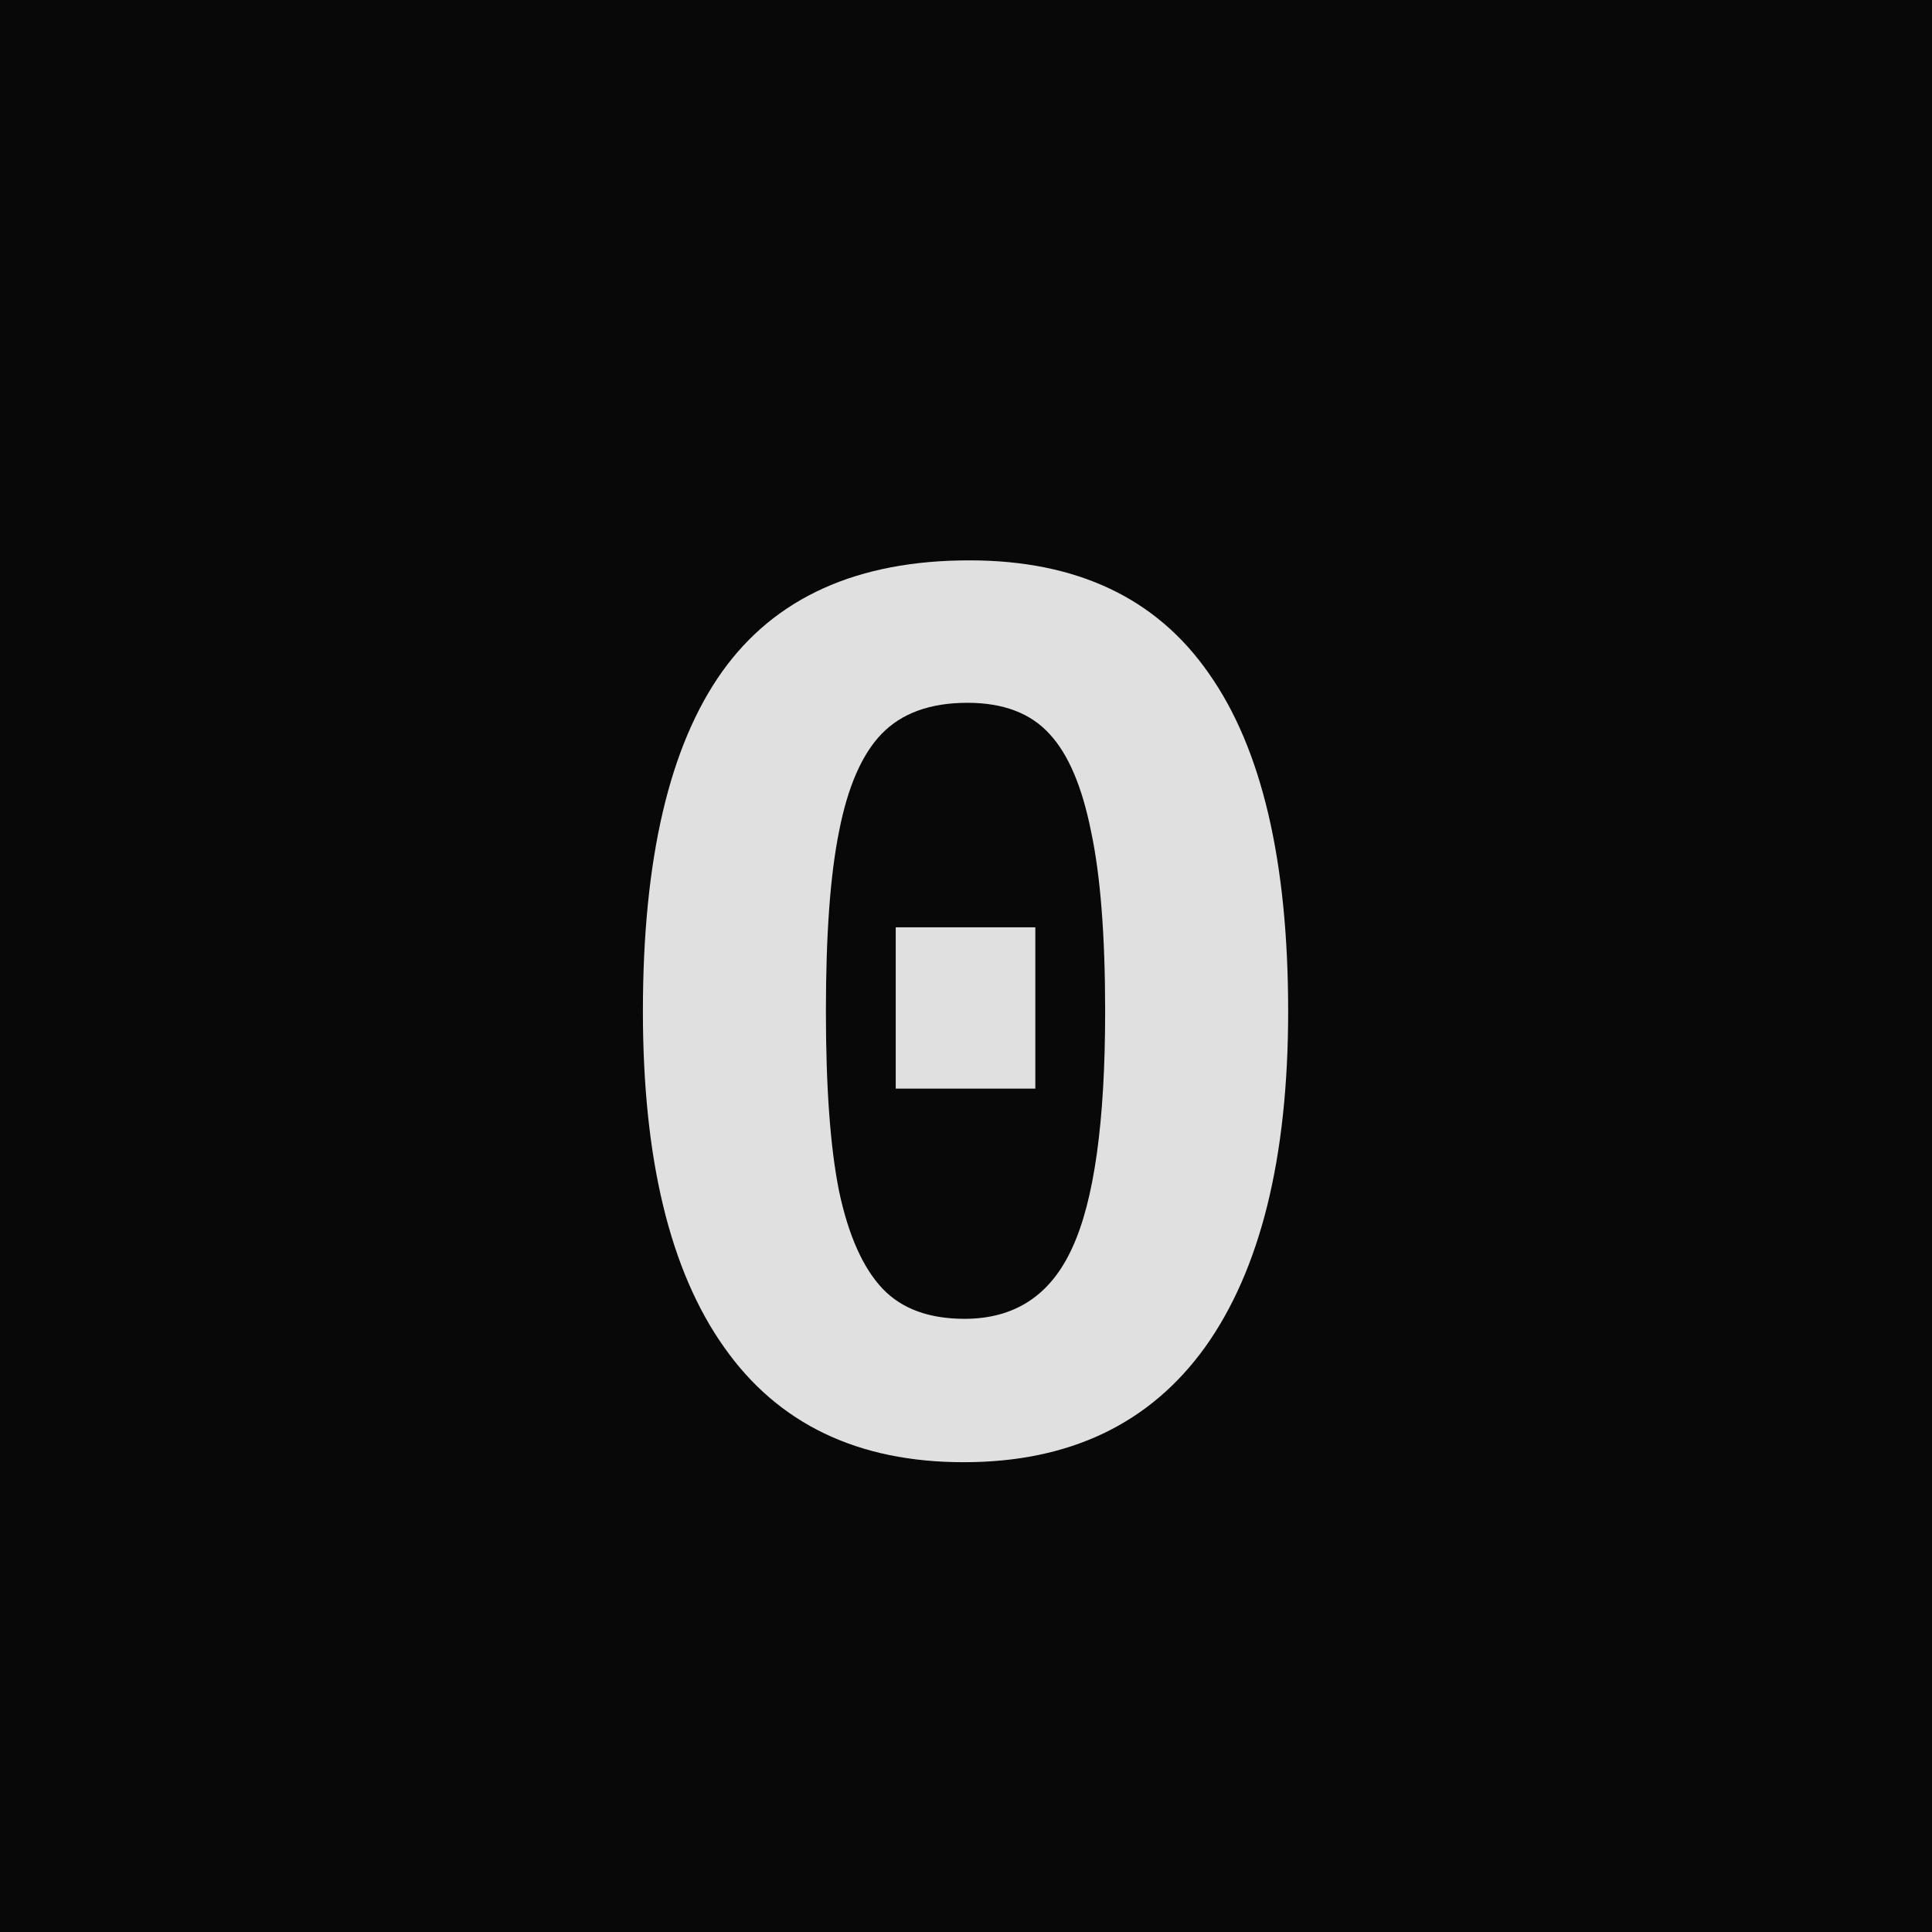
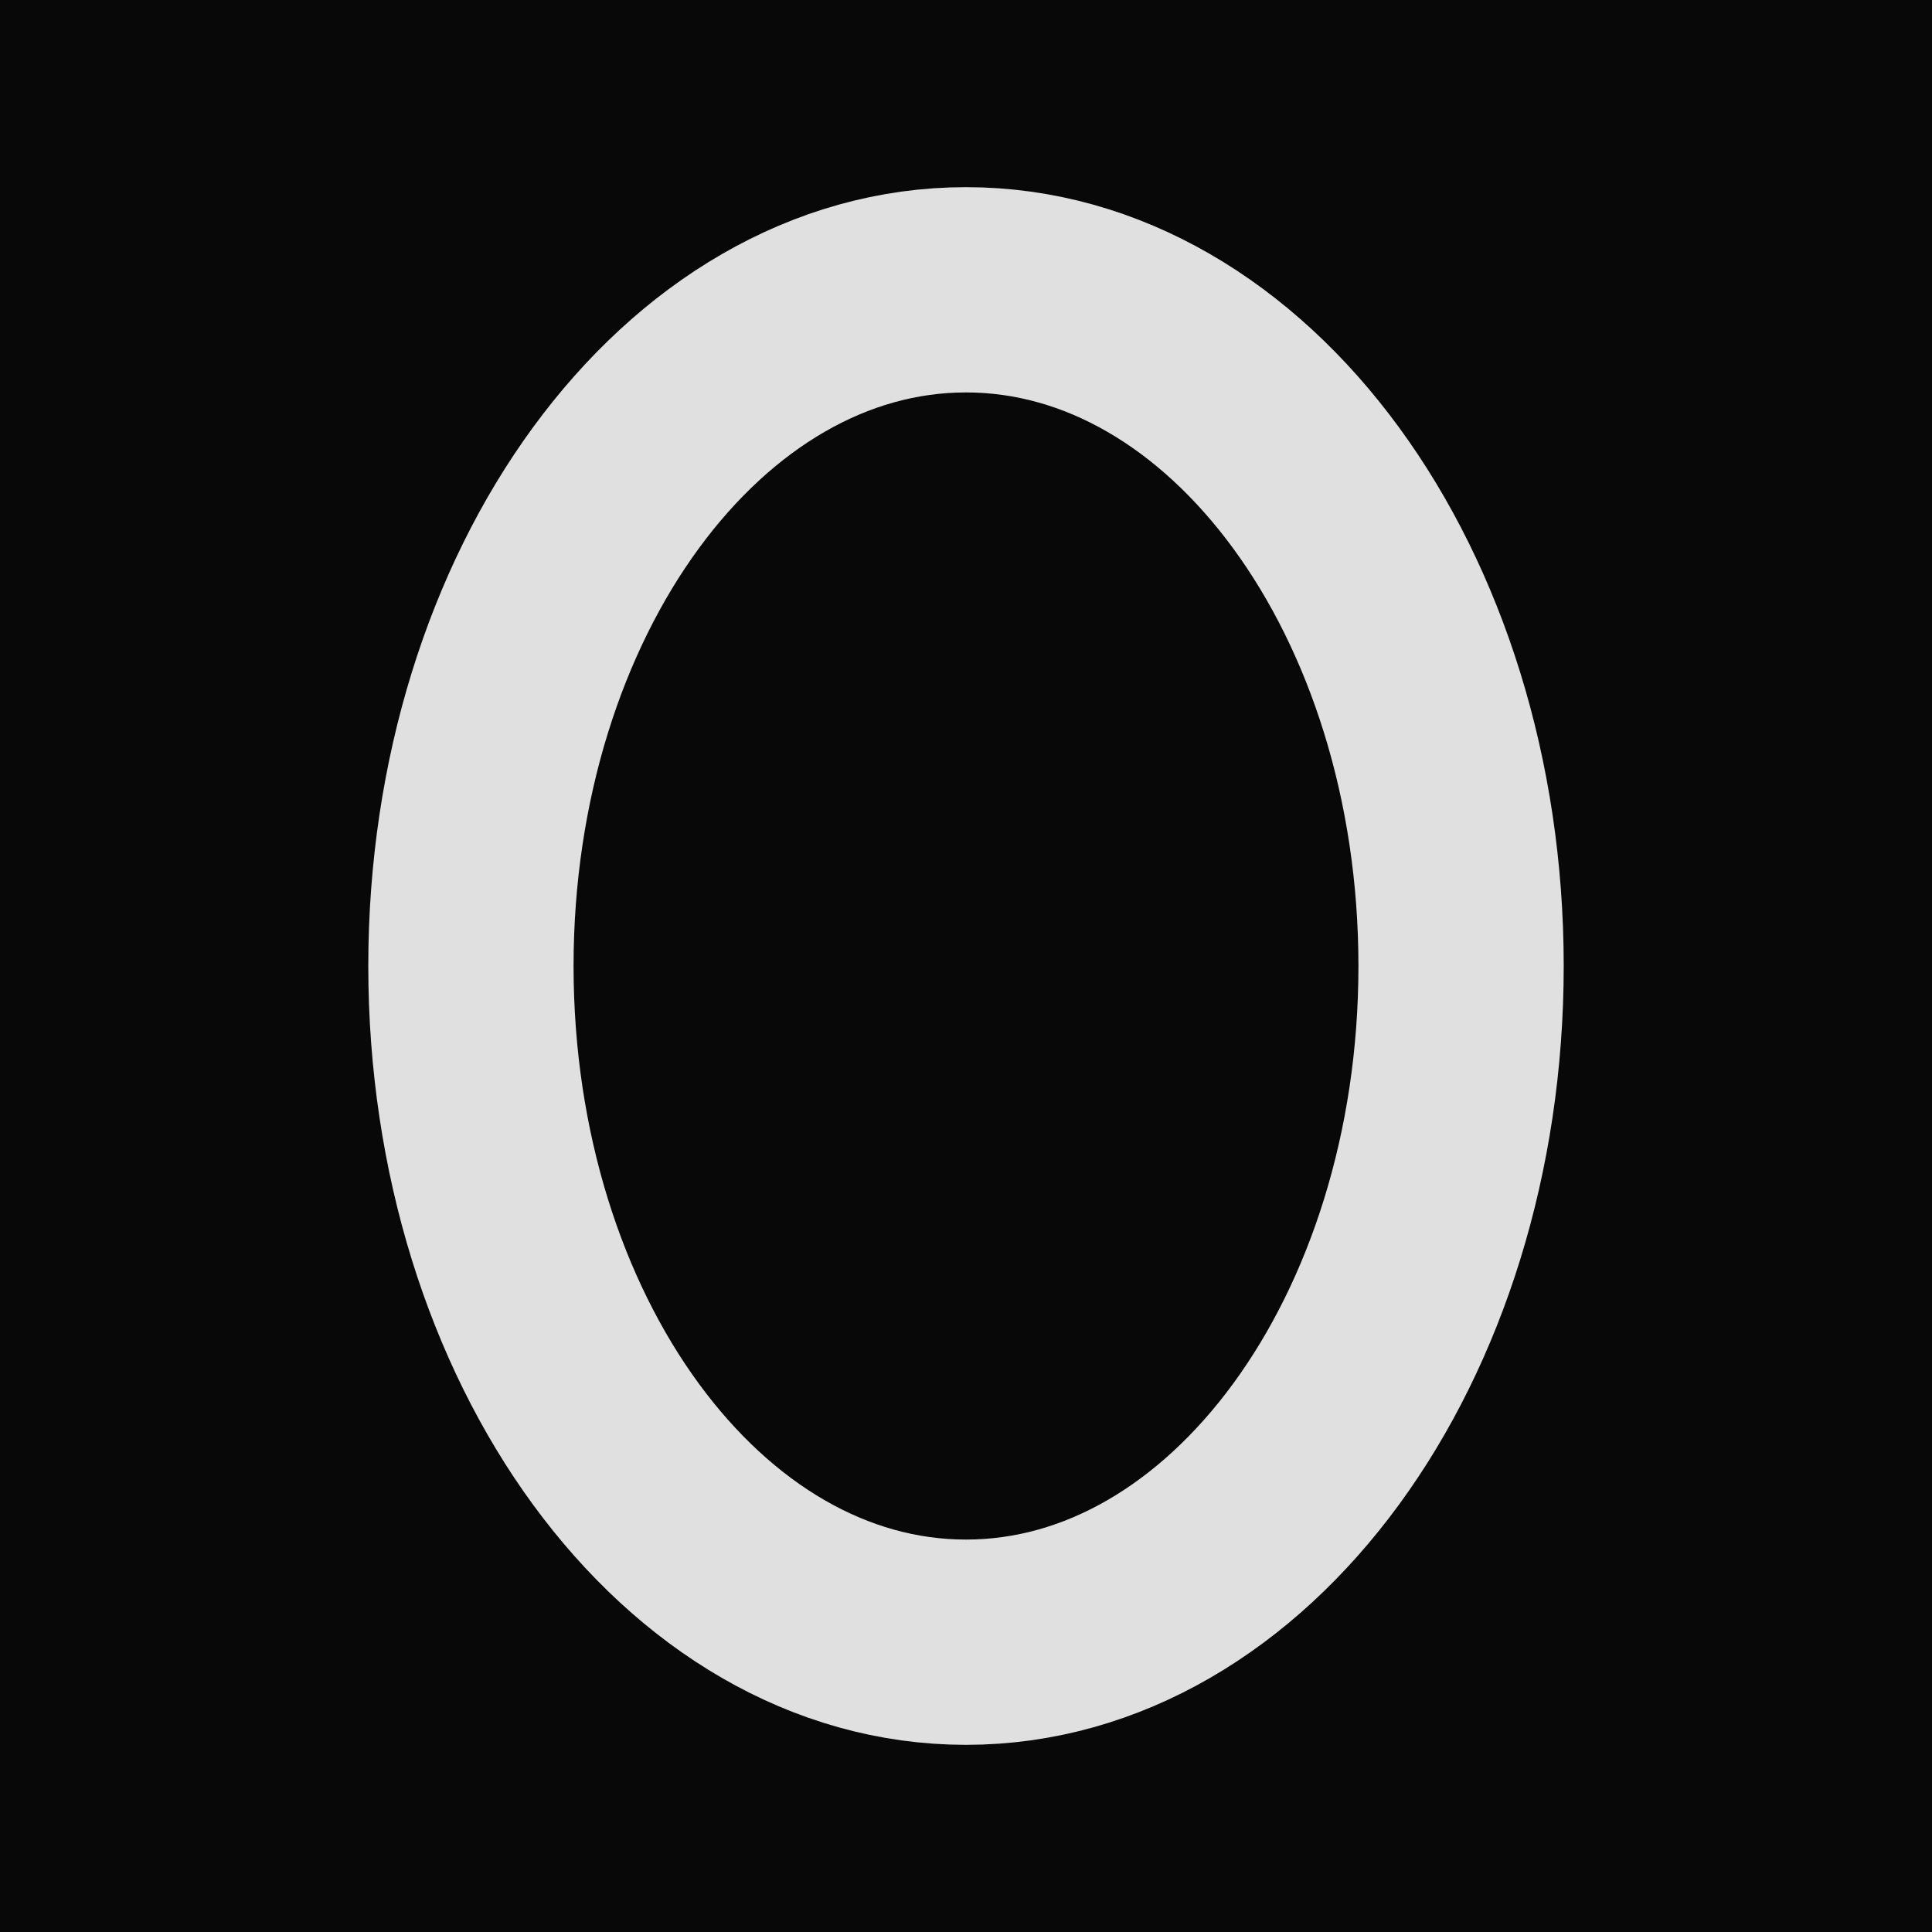
<svg xmlns="http://www.w3.org/2000/svg" viewBox="0 0 32 32" role="img" aria-label="0">
  <rect width="32" height="32" fill="#080808" />
-   <text x="16" y="24" text-anchor="middle" font-family="'Courier New', Courier, monospace" font-size="22" font-weight="700" fill="#e0e0e0">0</text>
+   <ellipse cx="16" cy="16" rx="8.2" ry="11.2" fill="none" stroke="#e0e0e0" stroke-width="3.4" />
</svg>
